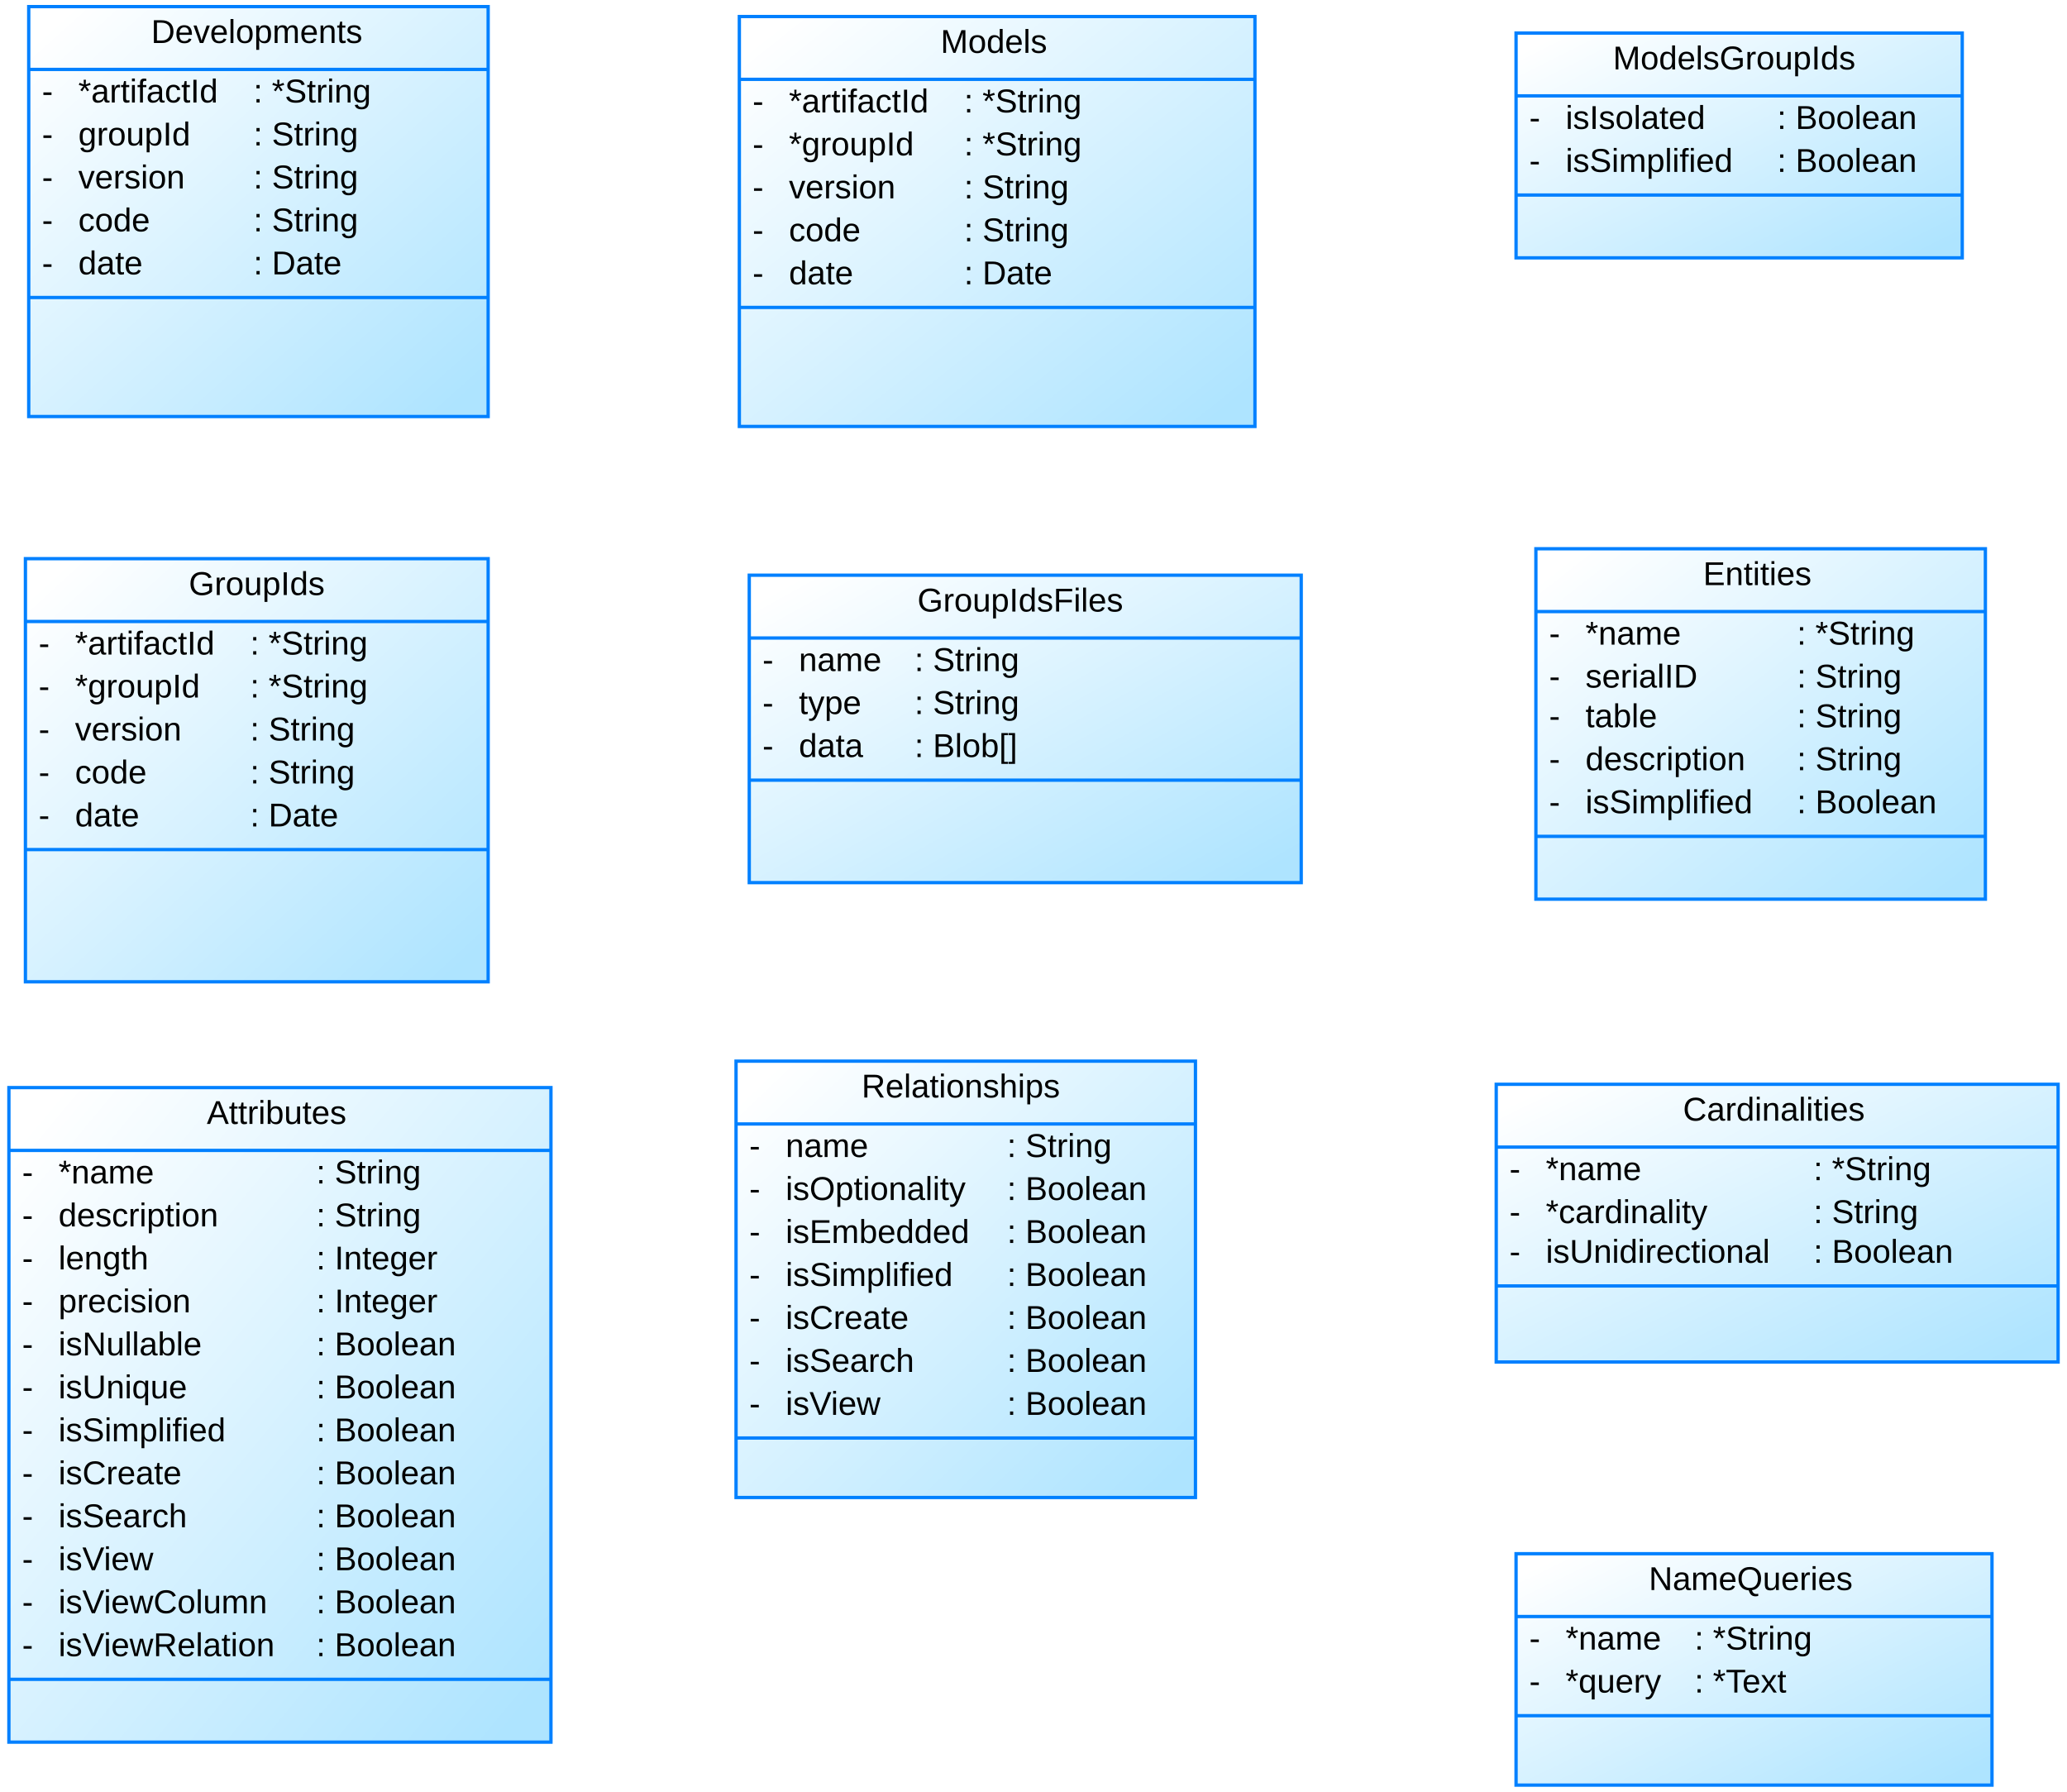
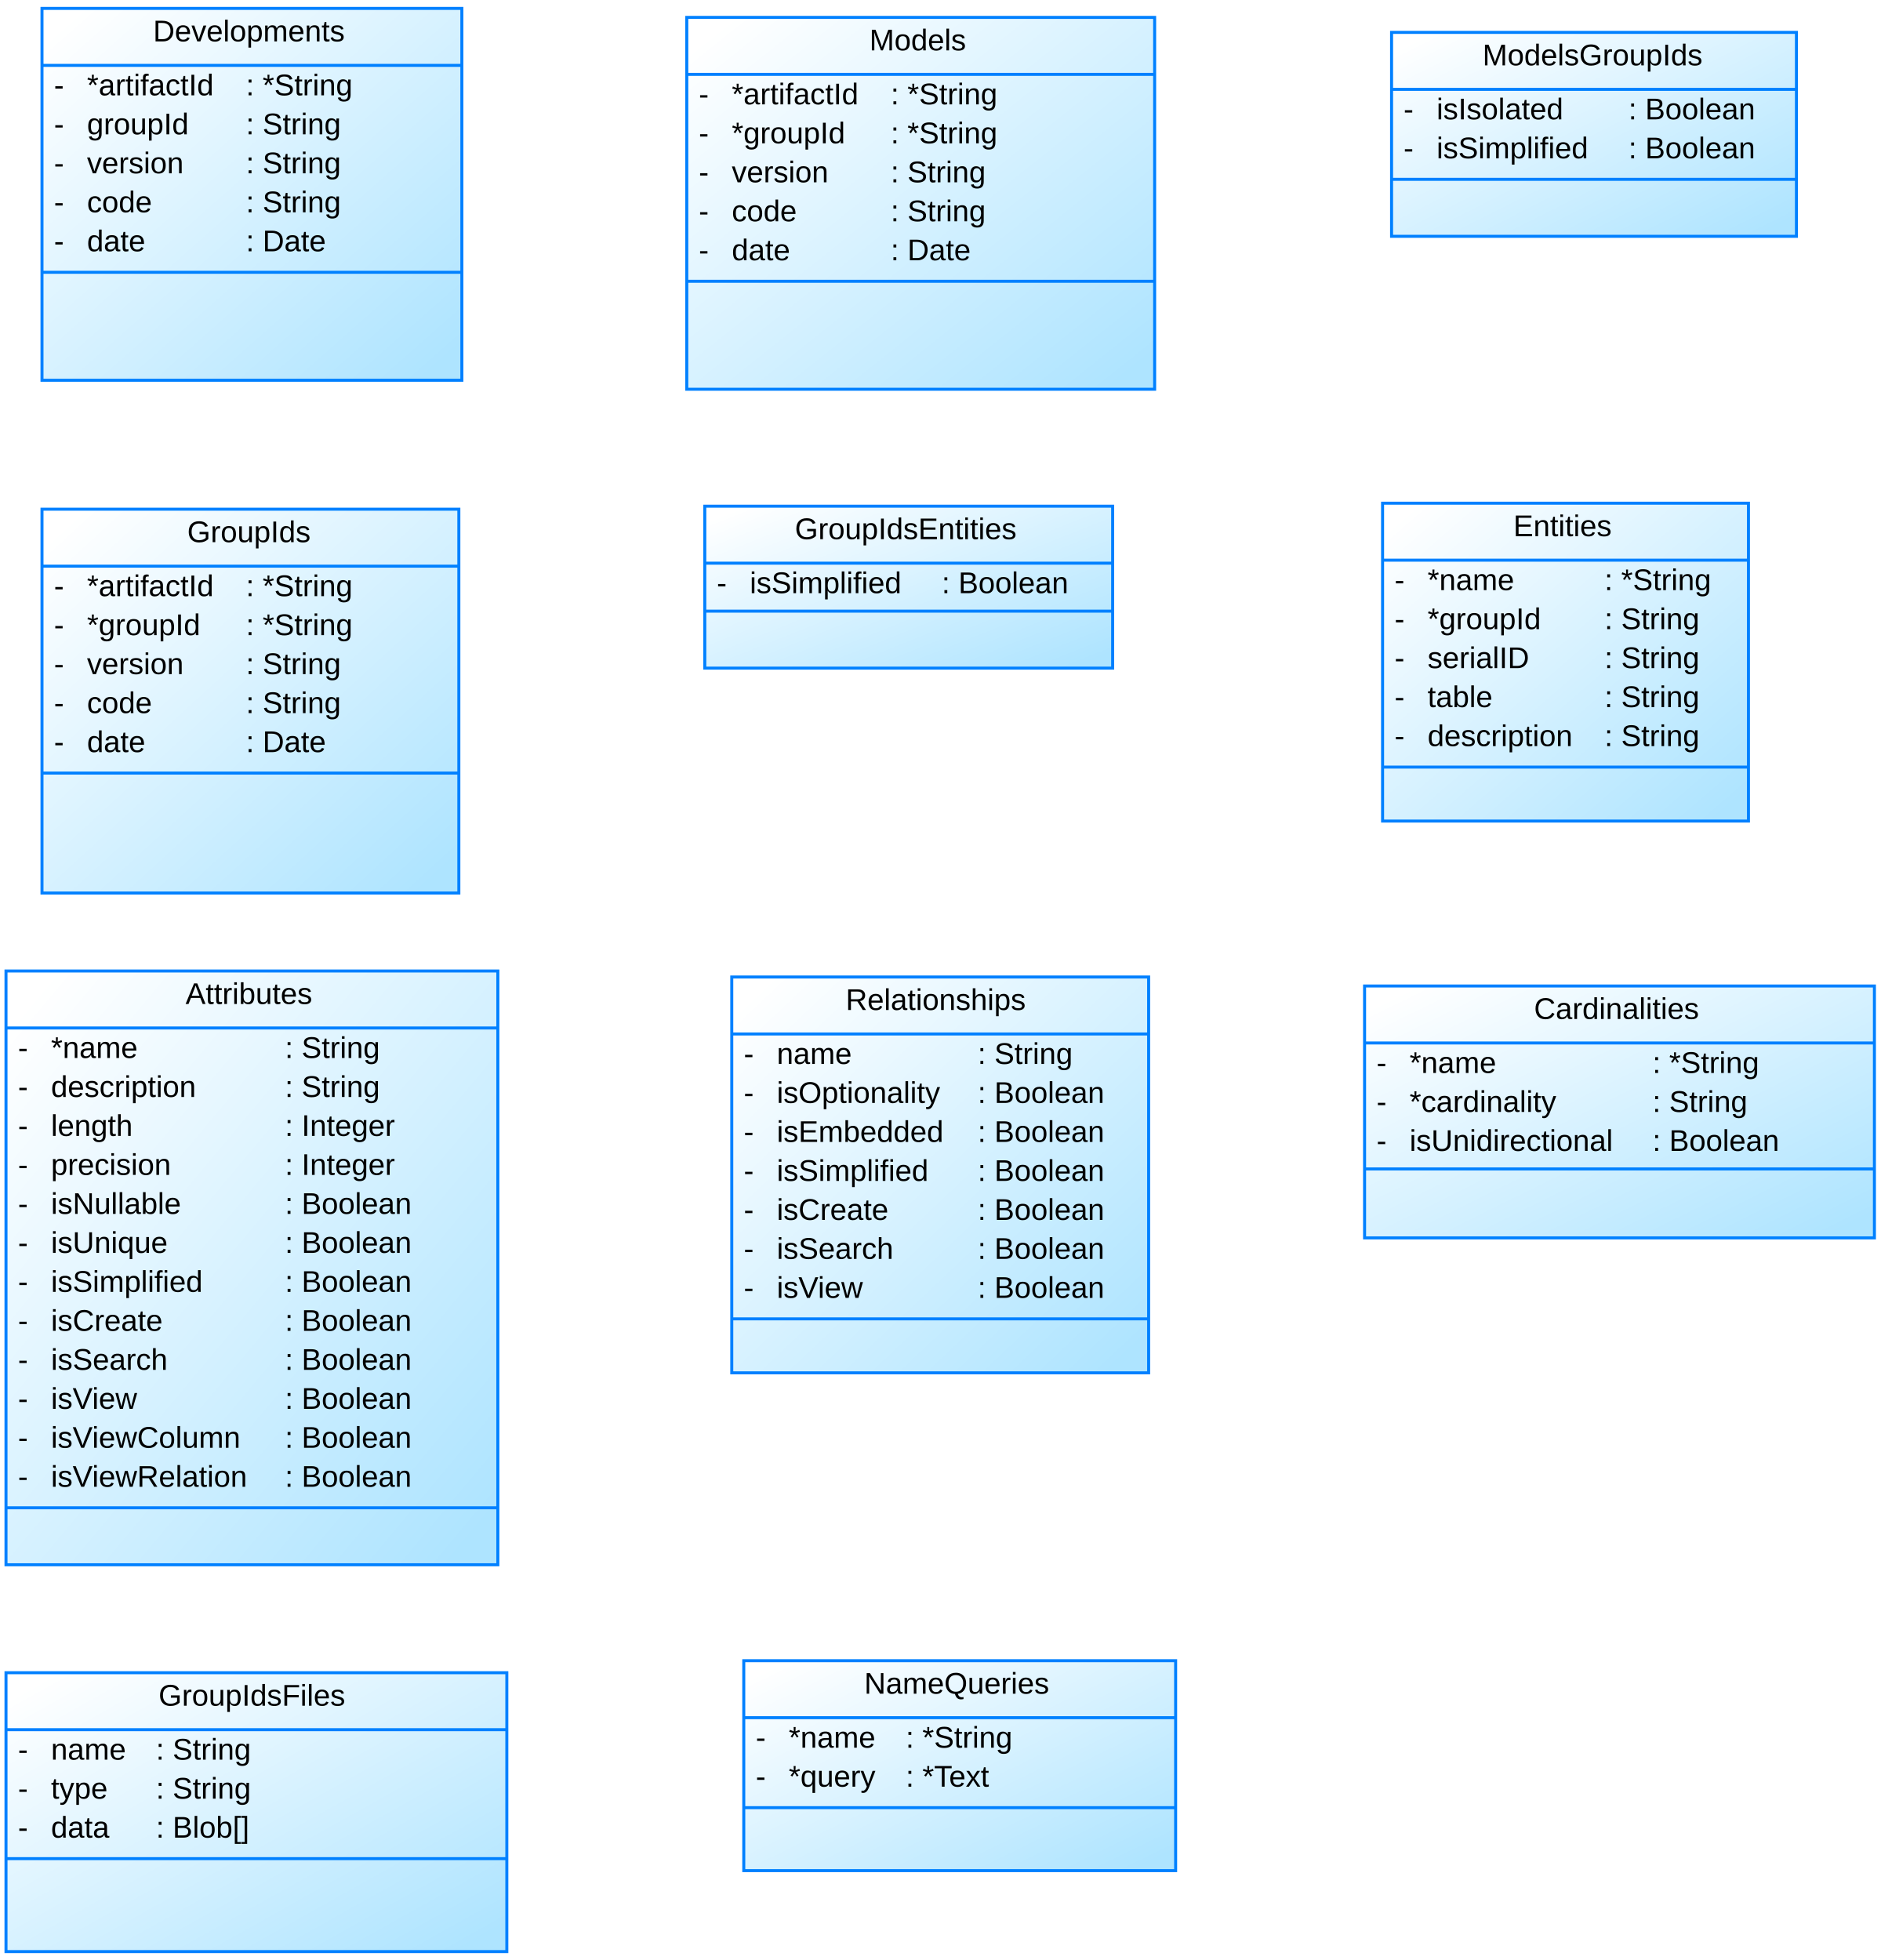
- <svg xmlns="http://www.w3.org/2000/svg" width="165mm" height="143mm" version="1.1" viewBox="0 0 624 542">
+ <svg xmlns="http://www.w3.org/2000/svg" width="165mm" height="172mm" version="1.1" viewBox="0 0 627 652">
  <defs>
    <linearGradient id="Gradient1" x1="0%" x2="100%" y1="0%" y2="100%" gradientUnits="objectBoundingBox">
      <stop offset="5%" stop-color="#ffffff" />
      <stop offset="95%" stop-color="#aee4ff" />
    </linearGradient>
  </defs>
-   <rect x="464" y="166" fill="url(#Gradient1)" width="136" height="106" stroke="#0080ff" stroke-width="1" />
-   <text x="531" y="177" fill="#000000" font-size="10" font-family="Arial" text-anchor="middle">Entities</text>
-   <line x1="464" x2="600" y1="185" y2="185" stroke="#0080ff" stroke-width="1" />
-   <text x="468" y="195" fill="#000000" font-size="10" font-family="Arial">-</text>
-   <text x="468" y="208" fill="#000000" font-size="10" font-family="Arial">-</text>
-   <text x="468" y="220" fill="#000000" font-size="10" font-family="Arial">-</text>
-   <text x="468" y="233" fill="#000000" font-size="10" font-family="Arial">-</text>
-   <text x="468" y="246" fill="#000000" font-size="10" font-family="Arial">-</text>
-   <text x="479" y="195" fill="#000000" font-size="10" font-family="Arial">*name</text>
-   <text x="479" y="208" fill="#000000" font-size="10" font-family="Arial">serialID</text>
-   <text x="479" y="220" fill="#000000" font-size="10" font-family="Arial">table</text>
-   <text x="479" y="233" fill="#000000" font-size="10" font-family="Arial">description</text>
-   <text x="479" y="246" fill="#000000" font-size="10" font-family="Arial">isSimplified</text>
-   <text x="543" y="195" fill="#000000" font-size="10" font-family="Arial">: *String</text>
-   <text x="543" y="208" fill="#000000" font-size="10" font-family="Arial">: String</text>
-   <text x="543" y="220" fill="#000000" font-size="10" font-family="Arial">: String</text>
-   <text x="543" y="233" fill="#000000" font-size="10" font-family="Arial">: String</text>
-   <text x="543" y="246" fill="#000000" font-size="10" font-family="Arial">: Boolean</text>
-   <line x1="464" x2="600" y1="253" y2="253" stroke="#0080ff" stroke-width="1" />
+   <rect x="461" y="167" fill="url(#Gradient1)" width="122" height="106" stroke="#0080ff" stroke-width="1" />
+   <text x="521" y="178" fill="#000000" font-size="10" font-family="Arial" text-anchor="middle">Entities</text>
+   <line x1="461" x2="583" y1="186" y2="186" stroke="#0080ff" stroke-width="1" />
+   <text x="465" y="196" fill="#000000" font-size="10" font-family="Arial">-</text>
+   <text x="465" y="209" fill="#000000" font-size="10" font-family="Arial">-</text>
+   <text x="465" y="222" fill="#000000" font-size="10" font-family="Arial">-</text>
+   <text x="465" y="235" fill="#000000" font-size="10" font-family="Arial">-</text>
+   <text x="465" y="248" fill="#000000" font-size="10" font-family="Arial">-</text>
+   <text x="476" y="196" fill="#000000" font-size="10" font-family="Arial">*name</text>
+   <text x="476" y="209" fill="#000000" font-size="10" font-family="Arial">*groupId</text>
+   <text x="476" y="222" fill="#000000" font-size="10" font-family="Arial">serialID</text>
+   <text x="476" y="235" fill="#000000" font-size="10" font-family="Arial">table</text>
+   <text x="476" y="248" fill="#000000" font-size="10" font-family="Arial">description</text>
+   <text x="535" y="196" fill="#000000" font-size="10" font-family="Arial">: *String</text>
+   <text x="535" y="209" fill="#000000" font-size="10" font-family="Arial">: String</text>
+   <text x="535" y="222" fill="#000000" font-size="10" font-family="Arial">: String</text>
+   <text x="535" y="235" fill="#000000" font-size="10" font-family="Arial">: String</text>
+   <text x="535" y="248" fill="#000000" font-size="10" font-family="Arial">: String</text>
+   <line x1="461" x2="583" y1="255" y2="255" stroke="#0080ff" stroke-width="1" />
  <defs>
    <linearGradient id="Gradient2" x1="0%" x2="100%" y1="0%" y2="100%" gradientUnits="objectBoundingBox">
      <stop offset="5%" stop-color="#ffffff" />
      <stop offset="95%" stop-color="#aee4ff" />
    </linearGradient>
  </defs>
-   <rect x="2" y="329" fill="url(#Gradient2)" width="164" height="198" stroke="#0080ff" stroke-width="1" />
-   <text x="83" y="340" fill="#000000" font-size="10" font-family="Arial" text-anchor="middle">Attributes</text>
-   <line x1="2" x2="166" y1="348" y2="348" stroke="#0080ff" stroke-width="1" />
-   <text x="6" y="358" fill="#000000" font-size="10" font-family="Arial">-</text>
-   <text x="6" y="371" fill="#000000" font-size="10" font-family="Arial">-</text>
-   <text x="6" y="384" fill="#000000" font-size="10" font-family="Arial">-</text>
-   <text x="6" y="397" fill="#000000" font-size="10" font-family="Arial">-</text>
-   <text x="6" y="410" fill="#000000" font-size="10" font-family="Arial">-</text>
-   <text x="6" y="423" fill="#000000" font-size="10" font-family="Arial">-</text>
-   <text x="6" y="436" fill="#000000" font-size="10" font-family="Arial">-</text>
-   <text x="6" y="449" fill="#000000" font-size="10" font-family="Arial">-</text>
-   <text x="6" y="462" fill="#000000" font-size="10" font-family="Arial">-</text>
-   <text x="6" y="475" fill="#000000" font-size="10" font-family="Arial">-</text>
-   <text x="6" y="488" fill="#000000" font-size="10" font-family="Arial">-</text>
-   <text x="6" y="501" fill="#000000" font-size="10" font-family="Arial">-</text>
-   <text x="17" y="358" fill="#000000" font-size="10" font-family="Arial">*name</text>
-   <text x="17" y="371" fill="#000000" font-size="10" font-family="Arial">description</text>
-   <text x="17" y="384" fill="#000000" font-size="10" font-family="Arial">length</text>
-   <text x="17" y="397" fill="#000000" font-size="10" font-family="Arial">precision</text>
-   <text x="17" y="410" fill="#000000" font-size="10" font-family="Arial">isNullable</text>
-   <text x="17" y="423" fill="#000000" font-size="10" font-family="Arial">isUnique</text>
-   <text x="17" y="436" fill="#000000" font-size="10" font-family="Arial">isSimplified</text>
-   <text x="17" y="449" fill="#000000" font-size="10" font-family="Arial">isCreate</text>
-   <text x="17" y="462" fill="#000000" font-size="10" font-family="Arial">isSearch</text>
-   <text x="17" y="475" fill="#000000" font-size="10" font-family="Arial">isView</text>
-   <text x="17" y="488" fill="#000000" font-size="10" font-family="Arial">isViewColumn</text>
-   <text x="17" y="501" fill="#000000" font-size="10" font-family="Arial">isViewRelation</text>
-   <text x="95" y="358" fill="#000000" font-size="10" font-family="Arial">: String</text>
-   <text x="95" y="371" fill="#000000" font-size="10" font-family="Arial">: String</text>
-   <text x="95" y="384" fill="#000000" font-size="10" font-family="Arial">: Integer</text>
-   <text x="95" y="397" fill="#000000" font-size="10" font-family="Arial">: Integer</text>
-   <text x="95" y="410" fill="#000000" font-size="10" font-family="Arial">: Boolean</text>
-   <text x="95" y="423" fill="#000000" font-size="10" font-family="Arial">: Boolean</text>
-   <text x="95" y="436" fill="#000000" font-size="10" font-family="Arial">: Boolean</text>
-   <text x="95" y="449" fill="#000000" font-size="10" font-family="Arial">: Boolean</text>
-   <text x="95" y="462" fill="#000000" font-size="10" font-family="Arial">: Boolean</text>
-   <text x="95" y="475" fill="#000000" font-size="10" font-family="Arial">: Boolean</text>
-   <text x="95" y="488" fill="#000000" font-size="10" font-family="Arial">: Boolean</text>
-   <text x="95" y="501" fill="#000000" font-size="10" font-family="Arial">: Boolean</text>
-   <line x1="2" x2="166" y1="508" y2="508" stroke="#0080ff" stroke-width="1" />
+   <rect x="2" y="323" fill="url(#Gradient2)" width="164" height="198" stroke="#0080ff" stroke-width="1" />
+   <text x="83" y="334" fill="#000000" font-size="10" font-family="Arial" text-anchor="middle">Attributes</text>
+   <line x1="2" x2="166" y1="342" y2="342" stroke="#0080ff" stroke-width="1" />
+   <text x="6" y="352" fill="#000000" font-size="10" font-family="Arial">-</text>
+   <text x="6" y="365" fill="#000000" font-size="10" font-family="Arial">-</text>
+   <text x="6" y="378" fill="#000000" font-size="10" font-family="Arial">-</text>
+   <text x="6" y="391" fill="#000000" font-size="10" font-family="Arial">-</text>
+   <text x="6" y="404" fill="#000000" font-size="10" font-family="Arial">-</text>
+   <text x="6" y="417" fill="#000000" font-size="10" font-family="Arial">-</text>
+   <text x="6" y="430" fill="#000000" font-size="10" font-family="Arial">-</text>
+   <text x="6" y="443" fill="#000000" font-size="10" font-family="Arial">-</text>
+   <text x="6" y="456" fill="#000000" font-size="10" font-family="Arial">-</text>
+   <text x="6" y="469" fill="#000000" font-size="10" font-family="Arial">-</text>
+   <text x="6" y="482" fill="#000000" font-size="10" font-family="Arial">-</text>
+   <text x="6" y="495" fill="#000000" font-size="10" font-family="Arial">-</text>
+   <text x="17" y="352" fill="#000000" font-size="10" font-family="Arial">*name</text>
+   <text x="17" y="365" fill="#000000" font-size="10" font-family="Arial">description</text>
+   <text x="17" y="378" fill="#000000" font-size="10" font-family="Arial">length</text>
+   <text x="17" y="391" fill="#000000" font-size="10" font-family="Arial">precision</text>
+   <text x="17" y="404" fill="#000000" font-size="10" font-family="Arial">isNullable</text>
+   <text x="17" y="417" fill="#000000" font-size="10" font-family="Arial">isUnique</text>
+   <text x="17" y="430" fill="#000000" font-size="10" font-family="Arial">isSimplified</text>
+   <text x="17" y="443" fill="#000000" font-size="10" font-family="Arial">isCreate</text>
+   <text x="17" y="456" fill="#000000" font-size="10" font-family="Arial">isSearch</text>
+   <text x="17" y="469" fill="#000000" font-size="10" font-family="Arial">isView</text>
+   <text x="17" y="482" fill="#000000" font-size="10" font-family="Arial">isViewColumn</text>
+   <text x="17" y="495" fill="#000000" font-size="10" font-family="Arial">isViewRelation</text>
+   <text x="95" y="352" fill="#000000" font-size="10" font-family="Arial">: String</text>
+   <text x="95" y="365" fill="#000000" font-size="10" font-family="Arial">: String</text>
+   <text x="95" y="378" fill="#000000" font-size="10" font-family="Arial">: Integer</text>
+   <text x="95" y="391" fill="#000000" font-size="10" font-family="Arial">: Integer</text>
+   <text x="95" y="404" fill="#000000" font-size="10" font-family="Arial">: Boolean</text>
+   <text x="95" y="417" fill="#000000" font-size="10" font-family="Arial">: Boolean</text>
+   <text x="95" y="430" fill="#000000" font-size="10" font-family="Arial">: Boolean</text>
+   <text x="95" y="443" fill="#000000" font-size="10" font-family="Arial">: Boolean</text>
+   <text x="95" y="456" fill="#000000" font-size="10" font-family="Arial">: Boolean</text>
+   <text x="95" y="469" fill="#000000" font-size="10" font-family="Arial">: Boolean</text>
+   <text x="95" y="482" fill="#000000" font-size="10" font-family="Arial">: Boolean</text>
+   <text x="95" y="495" fill="#000000" font-size="10" font-family="Arial">: Boolean</text>
+   <line x1="2" x2="166" y1="502" y2="502" stroke="#0080ff" stroke-width="1" />
  <defs>
    <linearGradient id="Gradient3" x1="0%" x2="100%" y1="0%" y2="100%" gradientUnits="objectBoundingBox">
      <stop offset="5%" stop-color="#ffffff" />
      <stop offset="95%" stop-color="#aee4ff" />
    </linearGradient>
  </defs>
-   <rect x="452" y="328" fill="url(#Gradient3)" width="170" height="84" stroke="#0080ff" stroke-width="1" />
-   <text x="536" y="339" fill="#000000" font-size="10" font-family="Arial" text-anchor="middle">Cardinalities</text>
-   <line x1="452" x2="622" y1="347" y2="347" stroke="#0080ff" stroke-width="1" />
-   <text x="456" y="357" fill="#000000" font-size="10" font-family="Arial">-</text>
-   <text x="456" y="370" fill="#000000" font-size="10" font-family="Arial">-</text>
-   <text x="456" y="382" fill="#000000" font-size="10" font-family="Arial">-</text>
-   <text x="467" y="357" fill="#000000" font-size="10" font-family="Arial">*name</text>
-   <text x="467" y="370" fill="#000000" font-size="10" font-family="Arial">*cardinality</text>
-   <text x="467" y="382" fill="#000000" font-size="10" font-family="Arial">isUnidirectional</text>
-   <text x="548" y="357" fill="#000000" font-size="10" font-family="Arial">: *String</text>
-   <text x="548" y="370" fill="#000000" font-size="10" font-family="Arial">: String</text>
-   <text x="548" y="382" fill="#000000" font-size="10" font-family="Arial">: Boolean</text>
-   <line x1="452" x2="622" y1="389" y2="389" stroke="#0080ff" stroke-width="1" />
+   <rect x="455" y="328" fill="url(#Gradient3)" width="170" height="84" stroke="#0080ff" stroke-width="1" />
+   <text x="539" y="339" fill="#000000" font-size="10" font-family="Arial" text-anchor="middle">Cardinalities</text>
+   <line x1="455" x2="625" y1="347" y2="347" stroke="#0080ff" stroke-width="1" />
+   <text x="459" y="357" fill="#000000" font-size="10" font-family="Arial">-</text>
+   <text x="459" y="370" fill="#000000" font-size="10" font-family="Arial">-</text>
+   <text x="459" y="383" fill="#000000" font-size="10" font-family="Arial">-</text>
+   <text x="470" y="357" fill="#000000" font-size="10" font-family="Arial">*name</text>
+   <text x="470" y="370" fill="#000000" font-size="10" font-family="Arial">*cardinality</text>
+   <text x="470" y="383" fill="#000000" font-size="10" font-family="Arial">isUnidirectional</text>
+   <text x="551" y="357" fill="#000000" font-size="10" font-family="Arial">: *String</text>
+   <text x="551" y="370" fill="#000000" font-size="10" font-family="Arial">: String</text>
+   <text x="551" y="383" fill="#000000" font-size="10" font-family="Arial">: Boolean</text>
+   <line x1="455" x2="625" y1="389" y2="389" stroke="#0080ff" stroke-width="1" />
  <defs>
    <linearGradient id="Gradient4" x1="0%" x2="100%" y1="0%" y2="100%" gradientUnits="objectBoundingBox">
      <stop offset="5%" stop-color="#ffffff" />
      <stop offset="95%" stop-color="#aee4ff" />
    </linearGradient>
  </defs>
-   <rect x="458" y="470" fill="url(#Gradient4)" width="144" height="70" stroke="#0080ff" stroke-width="1" />
-   <text x="529" y="481" fill="#000000" font-size="10" font-family="Arial" text-anchor="middle">NameQueries</text>
-   <line x1="458" x2="602" y1="489" y2="489" stroke="#0080ff" stroke-width="1" />
-   <text x="462" y="499" fill="#000000" font-size="10" font-family="Arial">-</text>
-   <text x="462" y="512" fill="#000000" font-size="10" font-family="Arial">-</text>
-   <text x="473" y="499" fill="#000000" font-size="10" font-family="Arial">*name</text>
-   <text x="473" y="512" fill="#000000" font-size="10" font-family="Arial">*query</text>
-   <text x="512" y="499" fill="#000000" font-size="10" font-family="Arial">: *String</text>
-   <text x="512" y="512" fill="#000000" font-size="10" font-family="Arial">: *Text</text>
-   <line x1="458" x2="602" y1="519" y2="519" stroke="#0080ff" stroke-width="1" />
+   <rect x="248" y="553" fill="url(#Gradient4)" width="144" height="70" stroke="#0080ff" stroke-width="1" />
+   <text x="319" y="564" fill="#000000" font-size="10" font-family="Arial" text-anchor="middle">NameQueries</text>
+   <line x1="248" x2="392" y1="572" y2="572" stroke="#0080ff" stroke-width="1" />
+   <text x="252" y="582" fill="#000000" font-size="10" font-family="Arial">-</text>
+   <text x="252" y="595" fill="#000000" font-size="10" font-family="Arial">-</text>
+   <text x="263" y="582" fill="#000000" font-size="10" font-family="Arial">*name</text>
+   <text x="263" y="595" fill="#000000" font-size="10" font-family="Arial">*query</text>
+   <text x="302" y="582" fill="#000000" font-size="10" font-family="Arial">: *String</text>
+   <text x="302" y="595" fill="#000000" font-size="10" font-family="Arial">: *Text</text>
+   <line x1="248" x2="392" y1="602" y2="602" stroke="#0080ff" stroke-width="1" />
  <defs>
    <linearGradient id="Gradient5" x1="0%" x2="100%" y1="0%" y2="100%" gradientUnits="objectBoundingBox">
      <stop offset="5%" stop-color="#ffffff" />
      <stop offset="95%" stop-color="#aee4ff" />
    </linearGradient>
  </defs>
-   <rect x="222" y="321" fill="url(#Gradient5)" width="139" height="132" stroke="#0080ff" stroke-width="1" />
-   <text x="290" y="332" fill="#000000" font-size="10" font-family="Arial" text-anchor="middle">Relationships</text>
-   <line x1="222" x2="361" y1="340" y2="340" stroke="#0080ff" stroke-width="1" />
-   <text x="226" y="350" fill="#000000" font-size="10" font-family="Arial">-</text>
-   <text x="226" y="363" fill="#000000" font-size="10" font-family="Arial">-</text>
-   <text x="226" y="376" fill="#000000" font-size="10" font-family="Arial">-</text>
-   <text x="226" y="389" fill="#000000" font-size="10" font-family="Arial">-</text>
-   <text x="226" y="402" fill="#000000" font-size="10" font-family="Arial">-</text>
-   <text x="226" y="415" fill="#000000" font-size="10" font-family="Arial">-</text>
-   <text x="226" y="428" fill="#000000" font-size="10" font-family="Arial">-</text>
-   <text x="237" y="350" fill="#000000" font-size="10" font-family="Arial">name</text>
-   <text x="237" y="363" fill="#000000" font-size="10" font-family="Arial">isOptionality</text>
-   <text x="237" y="376" fill="#000000" font-size="10" font-family="Arial">isEmbedded</text>
-   <text x="237" y="389" fill="#000000" font-size="10" font-family="Arial">isSimplified</text>
-   <text x="237" y="402" fill="#000000" font-size="10" font-family="Arial">isCreate</text>
-   <text x="237" y="415" fill="#000000" font-size="10" font-family="Arial">isSearch</text>
-   <text x="237" y="428" fill="#000000" font-size="10" font-family="Arial">isView</text>
-   <text x="304" y="350" fill="#000000" font-size="10" font-family="Arial">: String</text>
-   <text x="304" y="363" fill="#000000" font-size="10" font-family="Arial">: Boolean</text>
-   <text x="304" y="376" fill="#000000" font-size="10" font-family="Arial">: Boolean</text>
-   <text x="304" y="389" fill="#000000" font-size="10" font-family="Arial">: Boolean</text>
-   <text x="304" y="402" fill="#000000" font-size="10" font-family="Arial">: Boolean</text>
-   <text x="304" y="415" fill="#000000" font-size="10" font-family="Arial">: Boolean</text>
-   <text x="304" y="428" fill="#000000" font-size="10" font-family="Arial">: Boolean</text>
-   <line x1="222" x2="361" y1="435" y2="435" stroke="#0080ff" stroke-width="1" />
+   <rect x="244" y="325" fill="url(#Gradient5)" width="139" height="132" stroke="#0080ff" stroke-width="1" />
+   <text x="312" y="336" fill="#000000" font-size="10" font-family="Arial" text-anchor="middle">Relationships</text>
+   <line x1="244" x2="383" y1="344" y2="344" stroke="#0080ff" stroke-width="1" />
+   <text x="248" y="354" fill="#000000" font-size="10" font-family="Arial">-</text>
+   <text x="248" y="367" fill="#000000" font-size="10" font-family="Arial">-</text>
+   <text x="248" y="380" fill="#000000" font-size="10" font-family="Arial">-</text>
+   <text x="248" y="393" fill="#000000" font-size="10" font-family="Arial">-</text>
+   <text x="248" y="406" fill="#000000" font-size="10" font-family="Arial">-</text>
+   <text x="248" y="419" fill="#000000" font-size="10" font-family="Arial">-</text>
+   <text x="248" y="432" fill="#000000" font-size="10" font-family="Arial">-</text>
+   <text x="259" y="354" fill="#000000" font-size="10" font-family="Arial">name</text>
+   <text x="259" y="367" fill="#000000" font-size="10" font-family="Arial">isOptionality</text>
+   <text x="259" y="380" fill="#000000" font-size="10" font-family="Arial">isEmbedded</text>
+   <text x="259" y="393" fill="#000000" font-size="10" font-family="Arial">isSimplified</text>
+   <text x="259" y="406" fill="#000000" font-size="10" font-family="Arial">isCreate</text>
+   <text x="259" y="419" fill="#000000" font-size="10" font-family="Arial">isSearch</text>
+   <text x="259" y="432" fill="#000000" font-size="10" font-family="Arial">isView</text>
+   <text x="326" y="354" fill="#000000" font-size="10" font-family="Arial">: String</text>
+   <text x="326" y="367" fill="#000000" font-size="10" font-family="Arial">: Boolean</text>
+   <text x="326" y="380" fill="#000000" font-size="10" font-family="Arial">: Boolean</text>
+   <text x="326" y="393" fill="#000000" font-size="10" font-family="Arial">: Boolean</text>
+   <text x="326" y="406" fill="#000000" font-size="10" font-family="Arial">: Boolean</text>
+   <text x="326" y="419" fill="#000000" font-size="10" font-family="Arial">: Boolean</text>
+   <text x="326" y="432" fill="#000000" font-size="10" font-family="Arial">: Boolean</text>
+   <line x1="244" x2="383" y1="439" y2="439" stroke="#0080ff" stroke-width="1" />
  <defs>
    <linearGradient id="Gradient6" x1="0%" x2="100%" y1="0%" y2="100%" gradientUnits="objectBoundingBox">
      <stop offset="5%" stop-color="#ffffff" />
      <stop offset="95%" stop-color="#aee4ff" />
    </linearGradient>
  </defs>
-   <rect x="7" y="169" fill="url(#Gradient6)" width="140" height="128" stroke="#0080ff" stroke-width="1" />
-   <text x="77" y="180" fill="#000000" font-size="10" font-family="Arial" text-anchor="middle">GroupIds</text>
-   <line x1="7" x2="147" y1="188" y2="188" stroke="#0080ff" stroke-width="1" />
-   <text x="11" y="198" fill="#000000" font-size="10" font-family="Arial">-</text>
-   <text x="11" y="211" fill="#000000" font-size="10" font-family="Arial">-</text>
-   <text x="11" y="224" fill="#000000" font-size="10" font-family="Arial">-</text>
-   <text x="11" y="237" fill="#000000" font-size="10" font-family="Arial">-</text>
-   <text x="11" y="250" fill="#000000" font-size="10" font-family="Arial">-</text>
-   <text x="22" y="198" fill="#000000" font-size="10" font-family="Arial">*artifactId</text>
-   <text x="22" y="211" fill="#000000" font-size="10" font-family="Arial">*groupId</text>
-   <text x="22" y="224" fill="#000000" font-size="10" font-family="Arial">version</text>
-   <text x="22" y="237" fill="#000000" font-size="10" font-family="Arial">code</text>
-   <text x="22" y="250" fill="#000000" font-size="10" font-family="Arial">date</text>
-   <text x="75" y="198" fill="#000000" font-size="10" font-family="Arial">: *String</text>
-   <text x="75" y="211" fill="#000000" font-size="10" font-family="Arial">: *String</text>
-   <text x="75" y="224" fill="#000000" font-size="10" font-family="Arial">: String</text>
-   <text x="75" y="237" fill="#000000" font-size="10" font-family="Arial">: String</text>
-   <text x="75" y="250" fill="#000000" font-size="10" font-family="Arial">: Date</text>
-   <line x1="7" x2="147" y1="257" y2="257" stroke="#0080ff" stroke-width="1" />
+   <rect x="14" y="169" fill="url(#Gradient6)" width="139" height="128" stroke="#0080ff" stroke-width="1" />
+   <text x="83" y="180" fill="#000000" font-size="10" font-family="Arial" text-anchor="middle">GroupIds</text>
+   <line x1="14" x2="153" y1="188" y2="188" stroke="#0080ff" stroke-width="1" />
+   <text x="18" y="198" fill="#000000" font-size="10" font-family="Arial">-</text>
+   <text x="18" y="211" fill="#000000" font-size="10" font-family="Arial">-</text>
+   <text x="18" y="224" fill="#000000" font-size="10" font-family="Arial">-</text>
+   <text x="18" y="237" fill="#000000" font-size="10" font-family="Arial">-</text>
+   <text x="18" y="250" fill="#000000" font-size="10" font-family="Arial">-</text>
+   <text x="29" y="198" fill="#000000" font-size="10" font-family="Arial">*artifactId</text>
+   <text x="29" y="211" fill="#000000" font-size="10" font-family="Arial">*groupId</text>
+   <text x="29" y="224" fill="#000000" font-size="10" font-family="Arial">version</text>
+   <text x="29" y="237" fill="#000000" font-size="10" font-family="Arial">code</text>
+   <text x="29" y="250" fill="#000000" font-size="10" font-family="Arial">date</text>
+   <text x="82" y="198" fill="#000000" font-size="10" font-family="Arial">: *String</text>
+   <text x="82" y="211" fill="#000000" font-size="10" font-family="Arial">: *String</text>
+   <text x="82" y="224" fill="#000000" font-size="10" font-family="Arial">: String</text>
+   <text x="82" y="237" fill="#000000" font-size="10" font-family="Arial">: String</text>
+   <text x="82" y="250" fill="#000000" font-size="10" font-family="Arial">: Date</text>
+   <line x1="14" x2="153" y1="257" y2="257" stroke="#0080ff" stroke-width="1" />
  <defs>
    <linearGradient id="Gradient7" x1="0%" x2="100%" y1="0%" y2="100%" gradientUnits="objectBoundingBox">
      <stop offset="5%" stop-color="#ffffff" />
      <stop offset="95%" stop-color="#aee4ff" />
    </linearGradient>
  </defs>
-   <rect x="223" y="5" fill="url(#Gradient7)" width="156" height="124" stroke="#0080ff" stroke-width="1" />
-   <text x="300" y="16" fill="#000000" font-size="10" font-family="Arial" text-anchor="middle">Models</text>
-   <line x1="223" x2="379" y1="24" y2="24" stroke="#0080ff" stroke-width="1" />
-   <text x="227" y="34" fill="#000000" font-size="10" font-family="Arial">-</text>
-   <text x="227" y="47" fill="#000000" font-size="10" font-family="Arial">-</text>
-   <text x="227" y="60" fill="#000000" font-size="10" font-family="Arial">-</text>
-   <text x="227" y="73" fill="#000000" font-size="10" font-family="Arial">-</text>
-   <text x="227" y="86" fill="#000000" font-size="10" font-family="Arial">-</text>
-   <text x="238" y="34" fill="#000000" font-size="10" font-family="Arial">*artifactId</text>
-   <text x="238" y="47" fill="#000000" font-size="10" font-family="Arial">*groupId</text>
-   <text x="238" y="60" fill="#000000" font-size="10" font-family="Arial">version</text>
-   <text x="238" y="73" fill="#000000" font-size="10" font-family="Arial">code</text>
-   <text x="238" y="86" fill="#000000" font-size="10" font-family="Arial">date</text>
-   <text x="291" y="34" fill="#000000" font-size="10" font-family="Arial">: *String</text>
-   <text x="291" y="47" fill="#000000" font-size="10" font-family="Arial">: *String</text>
-   <text x="291" y="60" fill="#000000" font-size="10" font-family="Arial">: String</text>
-   <text x="291" y="73" fill="#000000" font-size="10" font-family="Arial">: String</text>
-   <text x="291" y="86" fill="#000000" font-size="10" font-family="Arial">: Date</text>
-   <line x1="223" x2="379" y1="93" y2="93" stroke="#0080ff" stroke-width="1" />
+   <rect x="229" y="5" fill="url(#Gradient7)" width="156" height="124" stroke="#0080ff" stroke-width="1" />
+   <text x="306" y="16" fill="#000000" font-size="10" font-family="Arial" text-anchor="middle">Models</text>
+   <line x1="229" x2="385" y1="24" y2="24" stroke="#0080ff" stroke-width="1" />
+   <text x="233" y="34" fill="#000000" font-size="10" font-family="Arial">-</text>
+   <text x="233" y="47" fill="#000000" font-size="10" font-family="Arial">-</text>
+   <text x="233" y="60" fill="#000000" font-size="10" font-family="Arial">-</text>
+   <text x="233" y="73" fill="#000000" font-size="10" font-family="Arial">-</text>
+   <text x="233" y="86" fill="#000000" font-size="10" font-family="Arial">-</text>
+   <text x="244" y="34" fill="#000000" font-size="10" font-family="Arial">*artifactId</text>
+   <text x="244" y="47" fill="#000000" font-size="10" font-family="Arial">*groupId</text>
+   <text x="244" y="60" fill="#000000" font-size="10" font-family="Arial">version</text>
+   <text x="244" y="73" fill="#000000" font-size="10" font-family="Arial">code</text>
+   <text x="244" y="86" fill="#000000" font-size="10" font-family="Arial">date</text>
+   <text x="297" y="34" fill="#000000" font-size="10" font-family="Arial">: *String</text>
+   <text x="297" y="47" fill="#000000" font-size="10" font-family="Arial">: *String</text>
+   <text x="297" y="60" fill="#000000" font-size="10" font-family="Arial">: String</text>
+   <text x="297" y="73" fill="#000000" font-size="10" font-family="Arial">: String</text>
+   <text x="297" y="86" fill="#000000" font-size="10" font-family="Arial">: Date</text>
+   <line x1="229" x2="385" y1="93" y2="93" stroke="#0080ff" stroke-width="1" />
  <defs>
    <linearGradient id="Gradient8" x1="0%" x2="100%" y1="0%" y2="100%" gradientUnits="objectBoundingBox">
      <stop offset="5%" stop-color="#ffffff" />
      <stop offset="95%" stop-color="#aee4ff" />
    </linearGradient>
  </defs>
-   <rect x="8" y="2" fill="url(#Gradient8)" width="139" height="124" stroke="#0080ff" stroke-width="1" />
-   <text x="77" y="13" fill="#000000" font-size="10" font-family="Arial" text-anchor="middle">Developments</text>
-   <line x1="8" x2="147" y1="21" y2="21" stroke="#0080ff" stroke-width="1" />
-   <text x="12" y="31" fill="#000000" font-size="10" font-family="Arial">-</text>
-   <text x="12" y="44" fill="#000000" font-size="10" font-family="Arial">-</text>
-   <text x="12" y="57" fill="#000000" font-size="10" font-family="Arial">-</text>
-   <text x="12" y="70" fill="#000000" font-size="10" font-family="Arial">-</text>
-   <text x="12" y="83" fill="#000000" font-size="10" font-family="Arial">-</text>
-   <text x="23" y="31" fill="#000000" font-size="10" font-family="Arial">*artifactId</text>
-   <text x="23" y="44" fill="#000000" font-size="10" font-family="Arial">groupId</text>
-   <text x="23" y="57" fill="#000000" font-size="10" font-family="Arial">version</text>
-   <text x="23" y="70" fill="#000000" font-size="10" font-family="Arial">code</text>
-   <text x="23" y="83" fill="#000000" font-size="10" font-family="Arial">date</text>
-   <text x="76" y="31" fill="#000000" font-size="10" font-family="Arial">: *String</text>
-   <text x="76" y="44" fill="#000000" font-size="10" font-family="Arial">: String</text>
-   <text x="76" y="57" fill="#000000" font-size="10" font-family="Arial">: String</text>
-   <text x="76" y="70" fill="#000000" font-size="10" font-family="Arial">: String</text>
-   <text x="76" y="83" fill="#000000" font-size="10" font-family="Arial">: Date</text>
-   <line x1="8" x2="147" y1="90" y2="90" stroke="#0080ff" stroke-width="1" />
+   <rect x="14" y="2" fill="url(#Gradient8)" width="140" height="124" stroke="#0080ff" stroke-width="1" />
+   <text x="83" y="13" fill="#000000" font-size="10" font-family="Arial" text-anchor="middle">Developments</text>
+   <line x1="14" x2="154" y1="21" y2="21" stroke="#0080ff" stroke-width="1" />
+   <text x="18" y="31" fill="#000000" font-size="10" font-family="Arial">-</text>
+   <text x="18" y="44" fill="#000000" font-size="10" font-family="Arial">-</text>
+   <text x="18" y="57" fill="#000000" font-size="10" font-family="Arial">-</text>
+   <text x="18" y="70" fill="#000000" font-size="10" font-family="Arial">-</text>
+   <text x="18" y="83" fill="#000000" font-size="10" font-family="Arial">-</text>
+   <text x="29" y="31" fill="#000000" font-size="10" font-family="Arial">*artifactId</text>
+   <text x="29" y="44" fill="#000000" font-size="10" font-family="Arial">groupId</text>
+   <text x="29" y="57" fill="#000000" font-size="10" font-family="Arial">version</text>
+   <text x="29" y="70" fill="#000000" font-size="10" font-family="Arial">code</text>
+   <text x="29" y="83" fill="#000000" font-size="10" font-family="Arial">date</text>
+   <text x="82" y="31" fill="#000000" font-size="10" font-family="Arial">: *String</text>
+   <text x="82" y="44" fill="#000000" font-size="10" font-family="Arial">: String</text>
+   <text x="82" y="57" fill="#000000" font-size="10" font-family="Arial">: String</text>
+   <text x="82" y="70" fill="#000000" font-size="10" font-family="Arial">: String</text>
+   <text x="82" y="83" fill="#000000" font-size="10" font-family="Arial">: Date</text>
+   <line x1="14" x2="154" y1="90" y2="90" stroke="#0080ff" stroke-width="1" />
  <defs>
    <linearGradient id="Gradient9" x1="0%" x2="100%" y1="0%" y2="100%" gradientUnits="objectBoundingBox">
      <stop offset="5%" stop-color="#ffffff" />
      <stop offset="95%" stop-color="#aee4ff" />
    </linearGradient>
  </defs>
-   <rect x="458" y="10" fill="url(#Gradient9)" width="135" height="68" stroke="#0080ff" stroke-width="1" />
-   <text x="524" y="21" fill="#000000" font-size="10" font-family="Arial" text-anchor="middle">ModelsGroupIds</text>
-   <line x1="458" x2="593" y1="29" y2="29" stroke="#0080ff" stroke-width="1" />
-   <text x="462" y="39" fill="#000000" font-size="10" font-family="Arial">-</text>
-   <text x="462" y="52" fill="#000000" font-size="10" font-family="Arial">-</text>
-   <text x="473" y="39" fill="#000000" font-size="10" font-family="Arial">isIsolated</text>
-   <text x="473" y="52" fill="#000000" font-size="10" font-family="Arial">isSimplified</text>
-   <text x="537" y="39" fill="#000000" font-size="10" font-family="Arial">: Boolean</text>
-   <text x="537" y="52" fill="#000000" font-size="10" font-family="Arial">: Boolean</text>
-   <line x1="458" x2="593" y1="59" y2="59" stroke="#0080ff" stroke-width="1" />
+   <rect x="464" y="10" fill="url(#Gradient9)" width="135" height="68" stroke="#0080ff" stroke-width="1" />
+   <text x="531" y="21" fill="#000000" font-size="10" font-family="Arial" text-anchor="middle">ModelsGroupIds</text>
+   <line x1="464" x2="599" y1="29" y2="29" stroke="#0080ff" stroke-width="1" />
+   <text x="468" y="39" fill="#000000" font-size="10" font-family="Arial">-</text>
+   <text x="468" y="52" fill="#000000" font-size="10" font-family="Arial">-</text>
+   <text x="479" y="39" fill="#000000" font-size="10" font-family="Arial">isIsolated</text>
+   <text x="479" y="52" fill="#000000" font-size="10" font-family="Arial">isSimplified</text>
+   <text x="543" y="39" fill="#000000" font-size="10" font-family="Arial">: Boolean</text>
+   <text x="543" y="52" fill="#000000" font-size="10" font-family="Arial">: Boolean</text>
+   <line x1="464" x2="599" y1="59" y2="59" stroke="#0080ff" stroke-width="1" />
  <defs>
    <linearGradient id="Gradient10" x1="0%" x2="100%" y1="0%" y2="100%" gradientUnits="objectBoundingBox">
      <stop offset="5%" stop-color="#ffffff" />
      <stop offset="95%" stop-color="#aee4ff" />
    </linearGradient>
  </defs>
-   <rect x="226" y="174" fill="url(#Gradient10)" width="167" height="93" stroke="#0080ff" stroke-width="1" />
-   <text x="308" y="185" fill="#000000" font-size="10" font-family="Arial" text-anchor="middle">GroupIdsFiles</text>
-   <line x1="226" x2="393" y1="193" y2="193" stroke="#0080ff" stroke-width="1" />
-   <text x="230" y="203" fill="#000000" font-size="10" font-family="Arial">-</text>
-   <text x="230" y="216" fill="#000000" font-size="10" font-family="Arial">-</text>
-   <text x="230" y="229" fill="#000000" font-size="10" font-family="Arial">-</text>
-   <text x="241" y="203" fill="#000000" font-size="10" font-family="Arial">name</text>
-   <text x="241" y="216" fill="#000000" font-size="10" font-family="Arial">type</text>
-   <text x="241" y="229" fill="#000000" font-size="10" font-family="Arial">data</text>
-   <text x="276" y="203" fill="#000000" font-size="10" font-family="Arial">: String</text>
-   <text x="276" y="216" fill="#000000" font-size="10" font-family="Arial">: String</text>
-   <text x="276" y="229" fill="#000000" font-size="10" font-family="Arial">: Blob[]</text>
-   <line x1="226" x2="393" y1="236" y2="236" stroke="#0080ff" stroke-width="1" />
+   <rect x="2" y="557" fill="url(#Gradient10)" width="167" height="93" stroke="#0080ff" stroke-width="1" />
+   <text x="84" y="568" fill="#000000" font-size="10" font-family="Arial" text-anchor="middle">GroupIdsFiles</text>
+   <line x1="2" x2="169" y1="576" y2="576" stroke="#0080ff" stroke-width="1" />
+   <text x="6" y="586" fill="#000000" font-size="10" font-family="Arial">-</text>
+   <text x="6" y="599" fill="#000000" font-size="10" font-family="Arial">-</text>
+   <text x="6" y="612" fill="#000000" font-size="10" font-family="Arial">-</text>
+   <text x="17" y="586" fill="#000000" font-size="10" font-family="Arial">name</text>
+   <text x="17" y="599" fill="#000000" font-size="10" font-family="Arial">type</text>
+   <text x="17" y="612" fill="#000000" font-size="10" font-family="Arial">data</text>
+   <text x="52" y="586" fill="#000000" font-size="10" font-family="Arial">: String</text>
+   <text x="52" y="599" fill="#000000" font-size="10" font-family="Arial">: String</text>
+   <text x="52" y="612" fill="#000000" font-size="10" font-family="Arial">: Blob[]</text>
+   <line x1="2" x2="169" y1="619" y2="619" stroke="#0080ff" stroke-width="1" />
+   <defs>
+     <linearGradient id="Gradient11" x1="0%" x2="100%" y1="0%" y2="100%" gradientUnits="objectBoundingBox">
+       <stop offset="5%" stop-color="#ffffff" />
+       <stop offset="95%" stop-color="#aee4ff" />
+     </linearGradient>
+   </defs>
+   <rect x="235" y="168" fill="url(#Gradient11)" width="136" height="54" stroke="#0080ff" stroke-width="1" />
+   <text x="302" y="179" fill="#000000" font-size="10" font-family="Arial" text-anchor="middle">GroupIdsEntities</text>
+   <line x1="235" x2="371" y1="187" y2="187" stroke="#0080ff" stroke-width="1" />
+   <text x="239" y="197" fill="#000000" font-size="10" font-family="Arial">-</text>
+   <text x="250" y="197" fill="#000000" font-size="10" font-family="Arial">isSimplified</text>
+   <text x="314" y="197" fill="#000000" font-size="10" font-family="Arial">: Boolean</text>
+   <line x1="235" x2="371" y1="203" y2="203" stroke="#0080ff" stroke-width="1" />
</svg>
